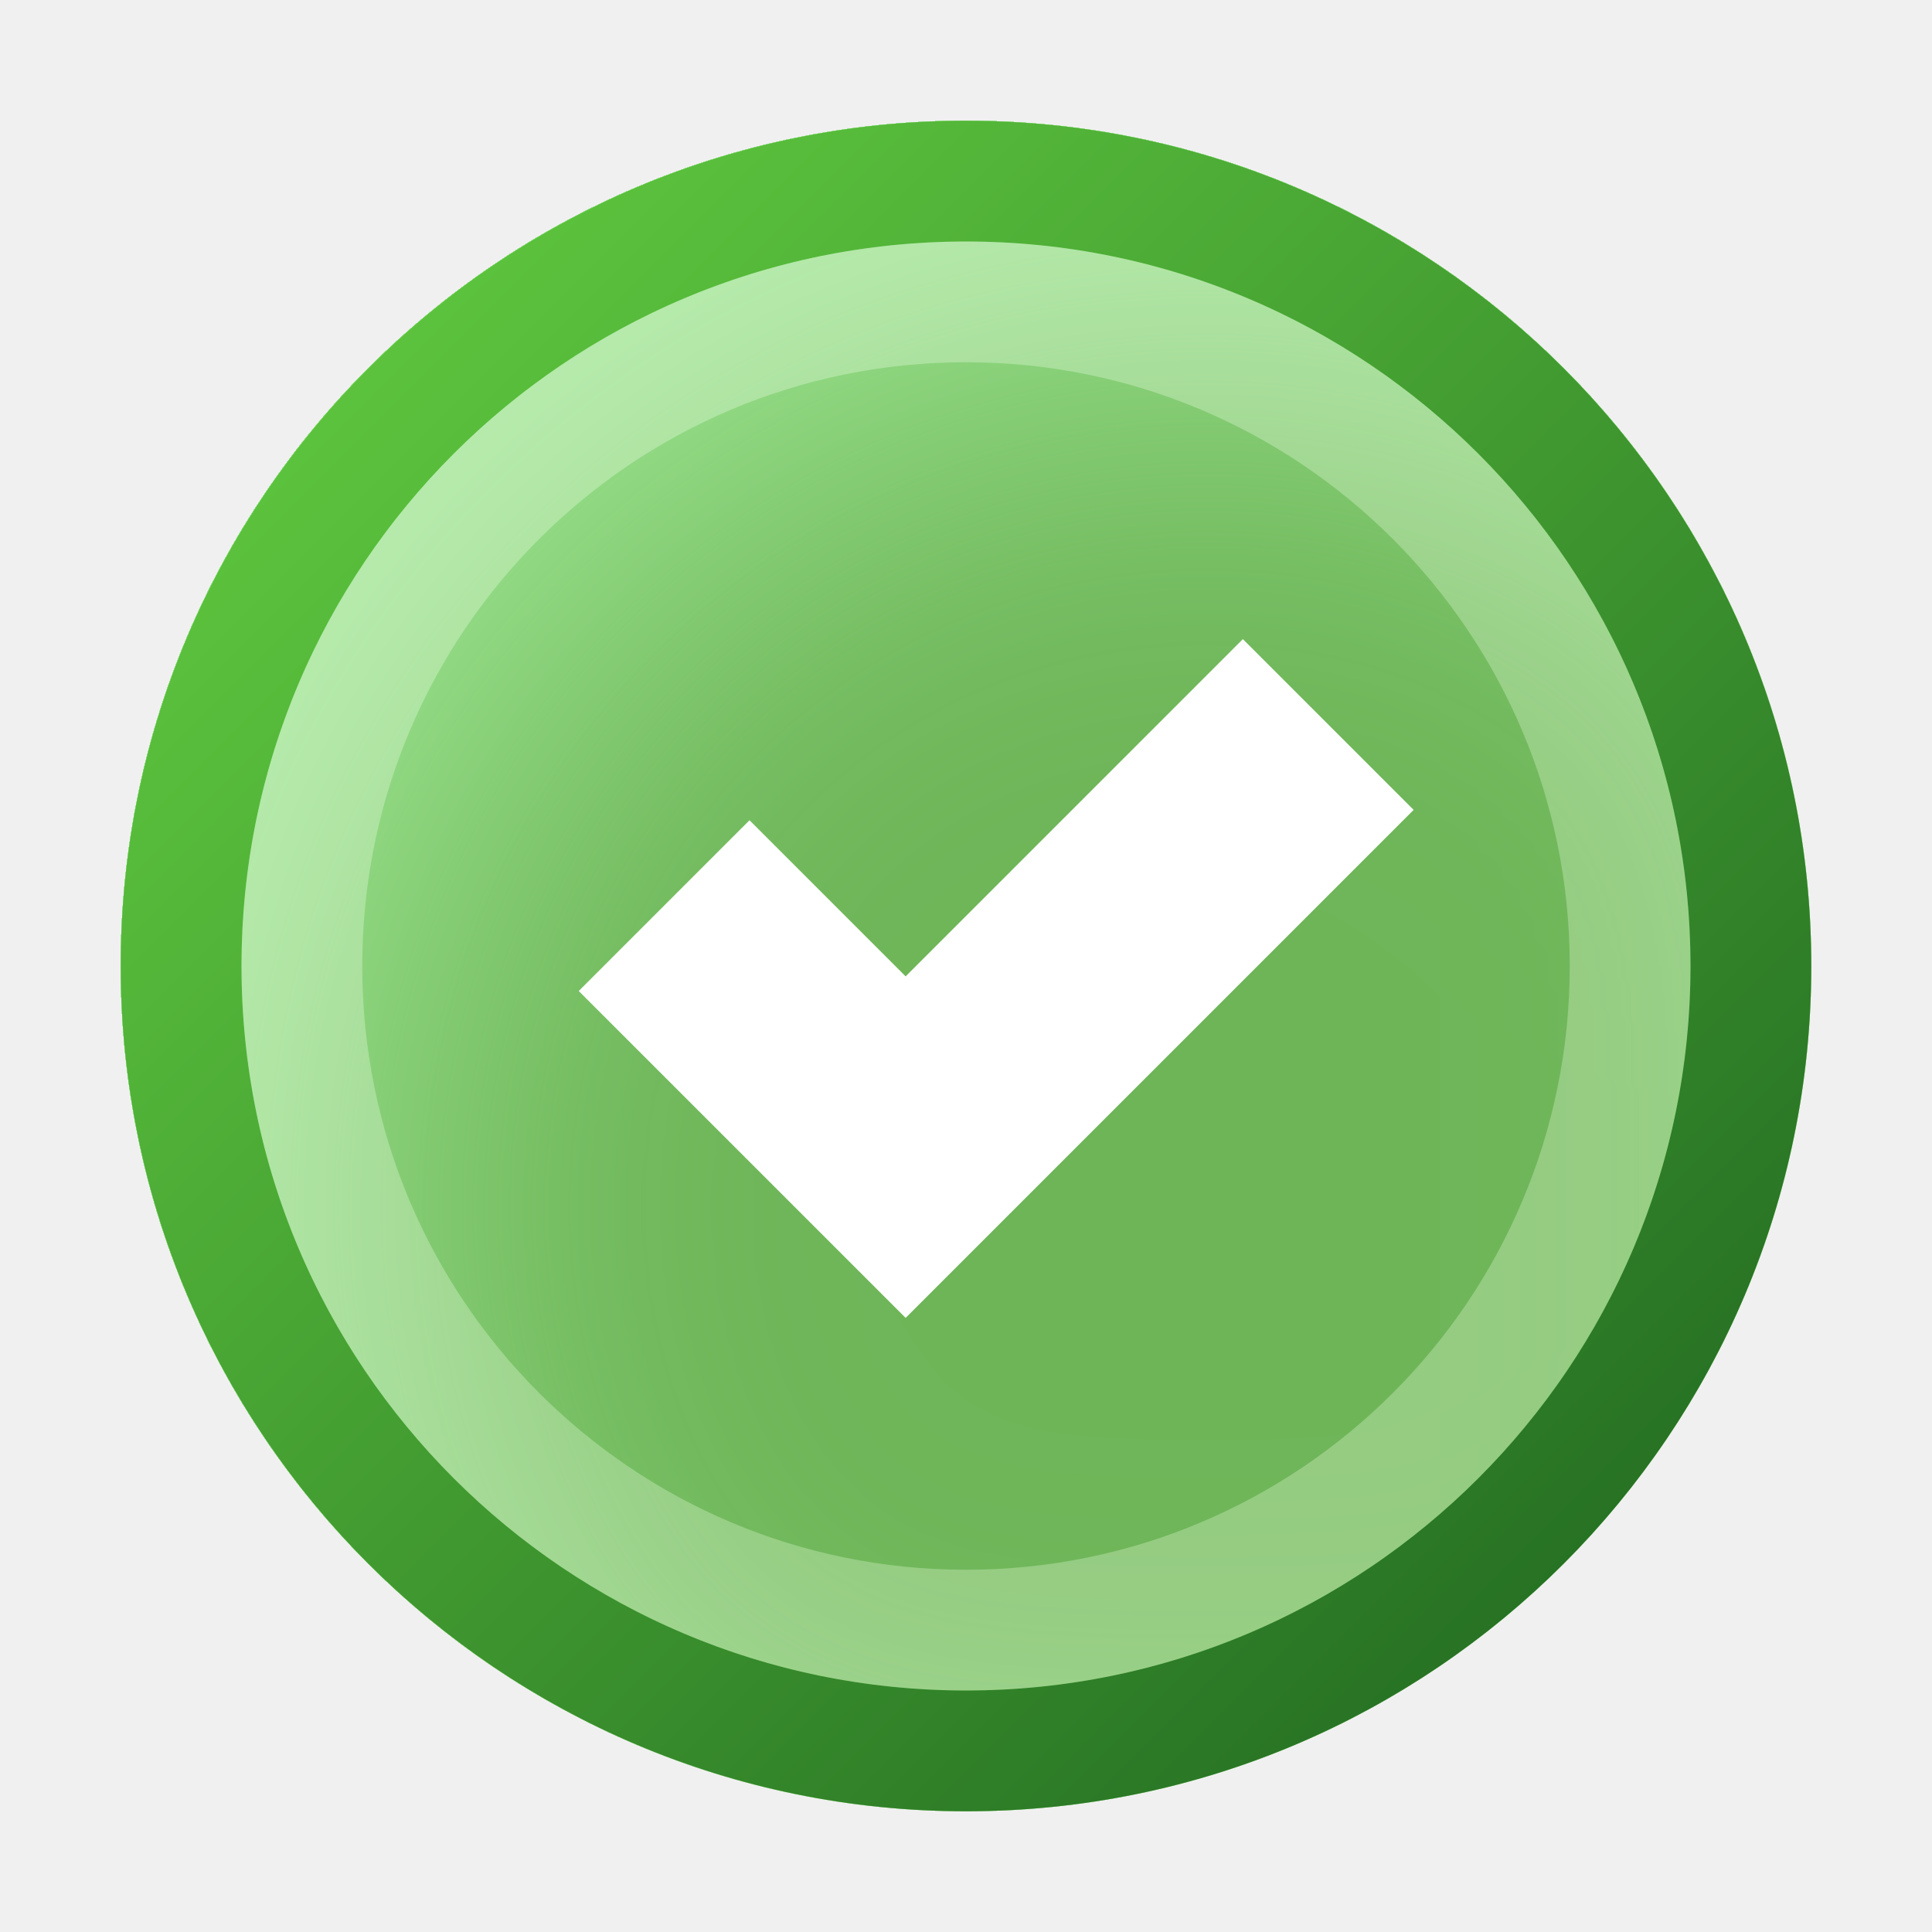
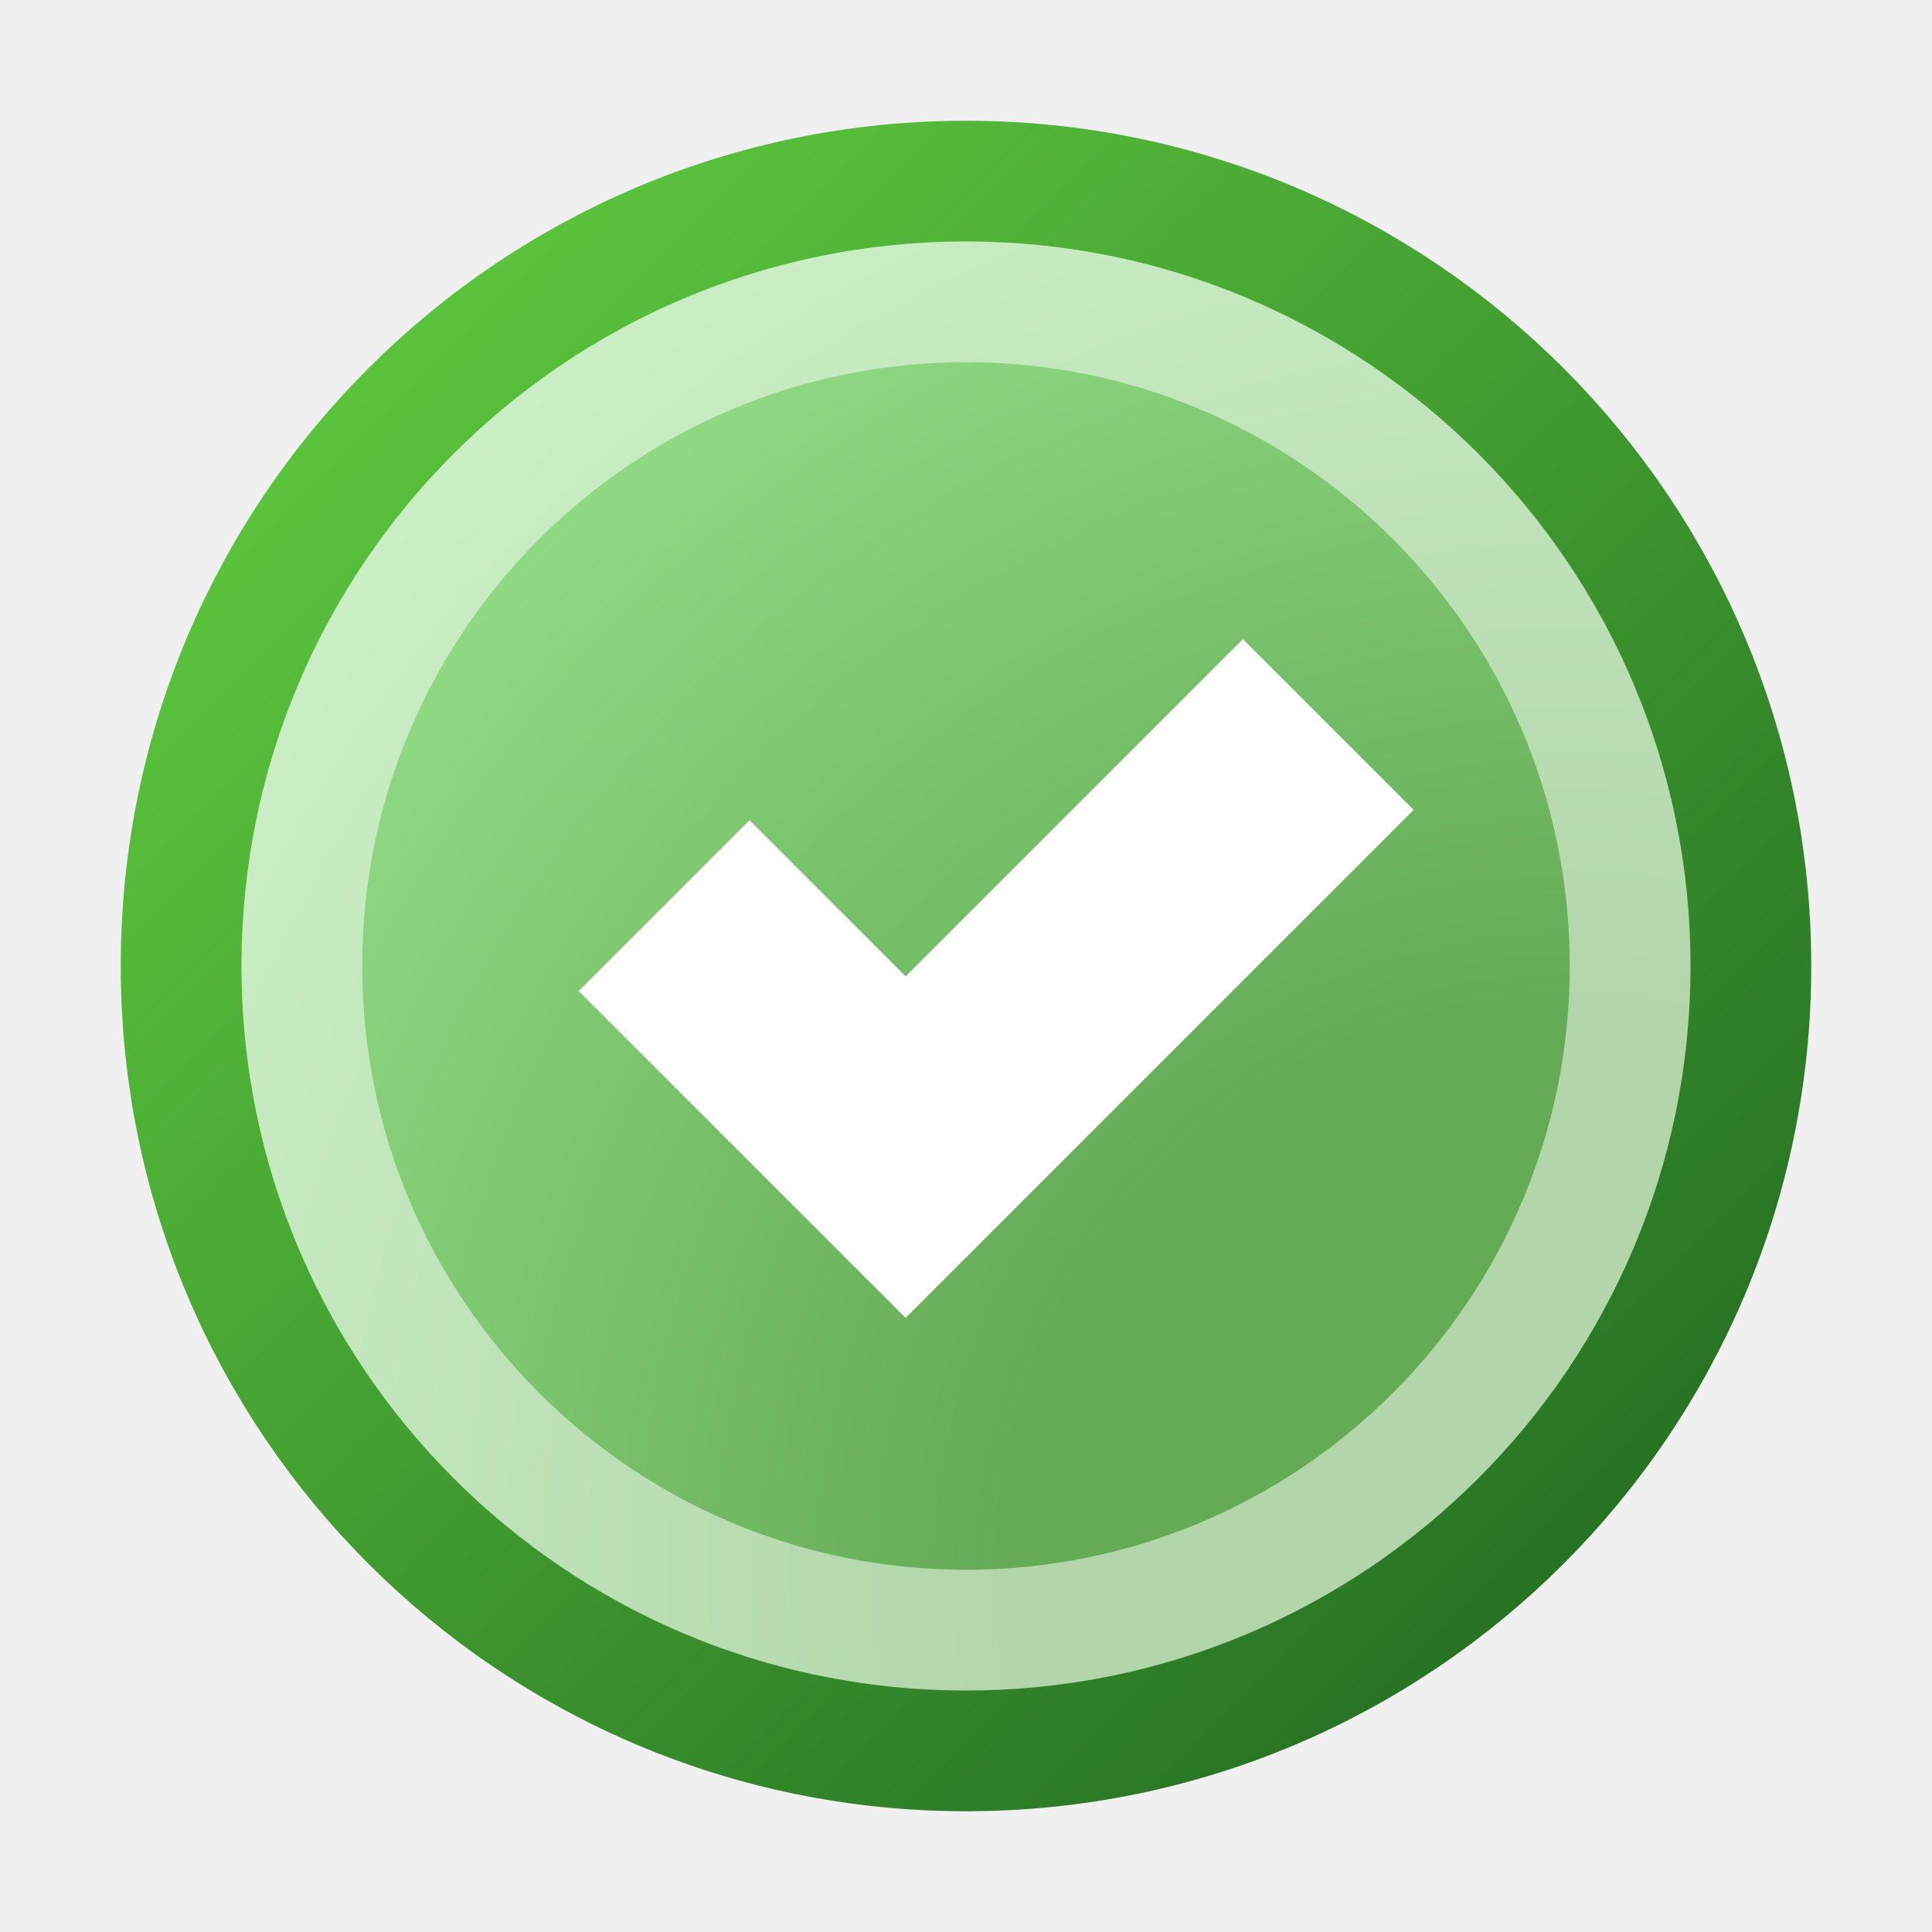
<svg xmlns="http://www.w3.org/2000/svg" width="16" height="16" viewBox="0 0 16 16" fill="none">
  <g clip-path="url(#clip0_81_4054)">
-     <g filter="url(#filter0_i_81_4054)">
-       <circle cx="8" cy="8" r="7" fill="#6EB558" />
-     </g>
-     <circle cx="8" cy="8" r="6.5" stroke="url(#paint0_linear_81_4054)" />
-     <circle cx="8" cy="8" r="5.5" stroke="white" stroke-opacity="0.66" style="mix-blend-mode:soft-light" />
+     <circle cx="8" cy="8" r="6.5" fill="url(#paint0_radial_81_4054)" stroke="url(#paint1_linear_81_4054)" />
+     <circle cx="8" cy="8" r="5.5" stroke="white" stroke-opacity="0.5" />
    <path d="M5.5 7.5L7.5 9.5L11 6" stroke="white" stroke-width="2" />
  </g>
  <defs>
-     <filter id="filter0_i_81_4054" x="1" y="1" width="16" height="16" filterUnits="userSpaceOnUse" color-interpolation-filters="sRGB">
-       <feFlood flood-opacity="0" result="BackgroundImageFix" />
-       <feBlend mode="normal" in="SourceGraphic" in2="BackgroundImageFix" result="shape" />
-       <feColorMatrix in="SourceAlpha" type="matrix" values="0 0 0 0 0 0 0 0 0 0 0 0 0 0 0 0 0 0 127 0" result="hardAlpha" />
-       <feOffset dx="2" dy="2" />
-       <feGaussianBlur stdDeviation="4" />
-       <feComposite in2="hardAlpha" operator="arithmetic" k2="-1" k3="1" />
-       <feColorMatrix type="matrix" values="0 0 0 0 0.615 0 0 0 0 0.899 0 0 0 0 0.57 0 0 0 1 0" />
-       <feBlend mode="normal" in2="shape" result="effect1_innerShadow_81_4054" />
-     </filter>
-     <linearGradient id="paint0_linear_81_4054" x1="13" y1="13" x2="3" y2="3" gradientUnits="userSpaceOnUse">
+     <radialGradient id="paint0_radial_81_4054" cx="0" cy="0" r="1" gradientUnits="userSpaceOnUse" gradientTransform="translate(13 13) rotate(-135) scale(14.1421)">
+       <stop offset="0.332" stop-color="#65AB55" />
+       <stop offset="1" stop-color="#9DE591" />
+     </radialGradient>
+     <linearGradient id="paint1_linear_81_4054" x1="13" y1="13" x2="3" y2="3" gradientUnits="userSpaceOnUse">
      <stop stop-color="#277224" />
      <stop offset="1" stop-color="#5CC33D" />
    </linearGradient>
    <clipPath id="clip0_81_4054">
      <rect width="16" height="16" fill="white" />
    </clipPath>
  </defs>
</svg>
